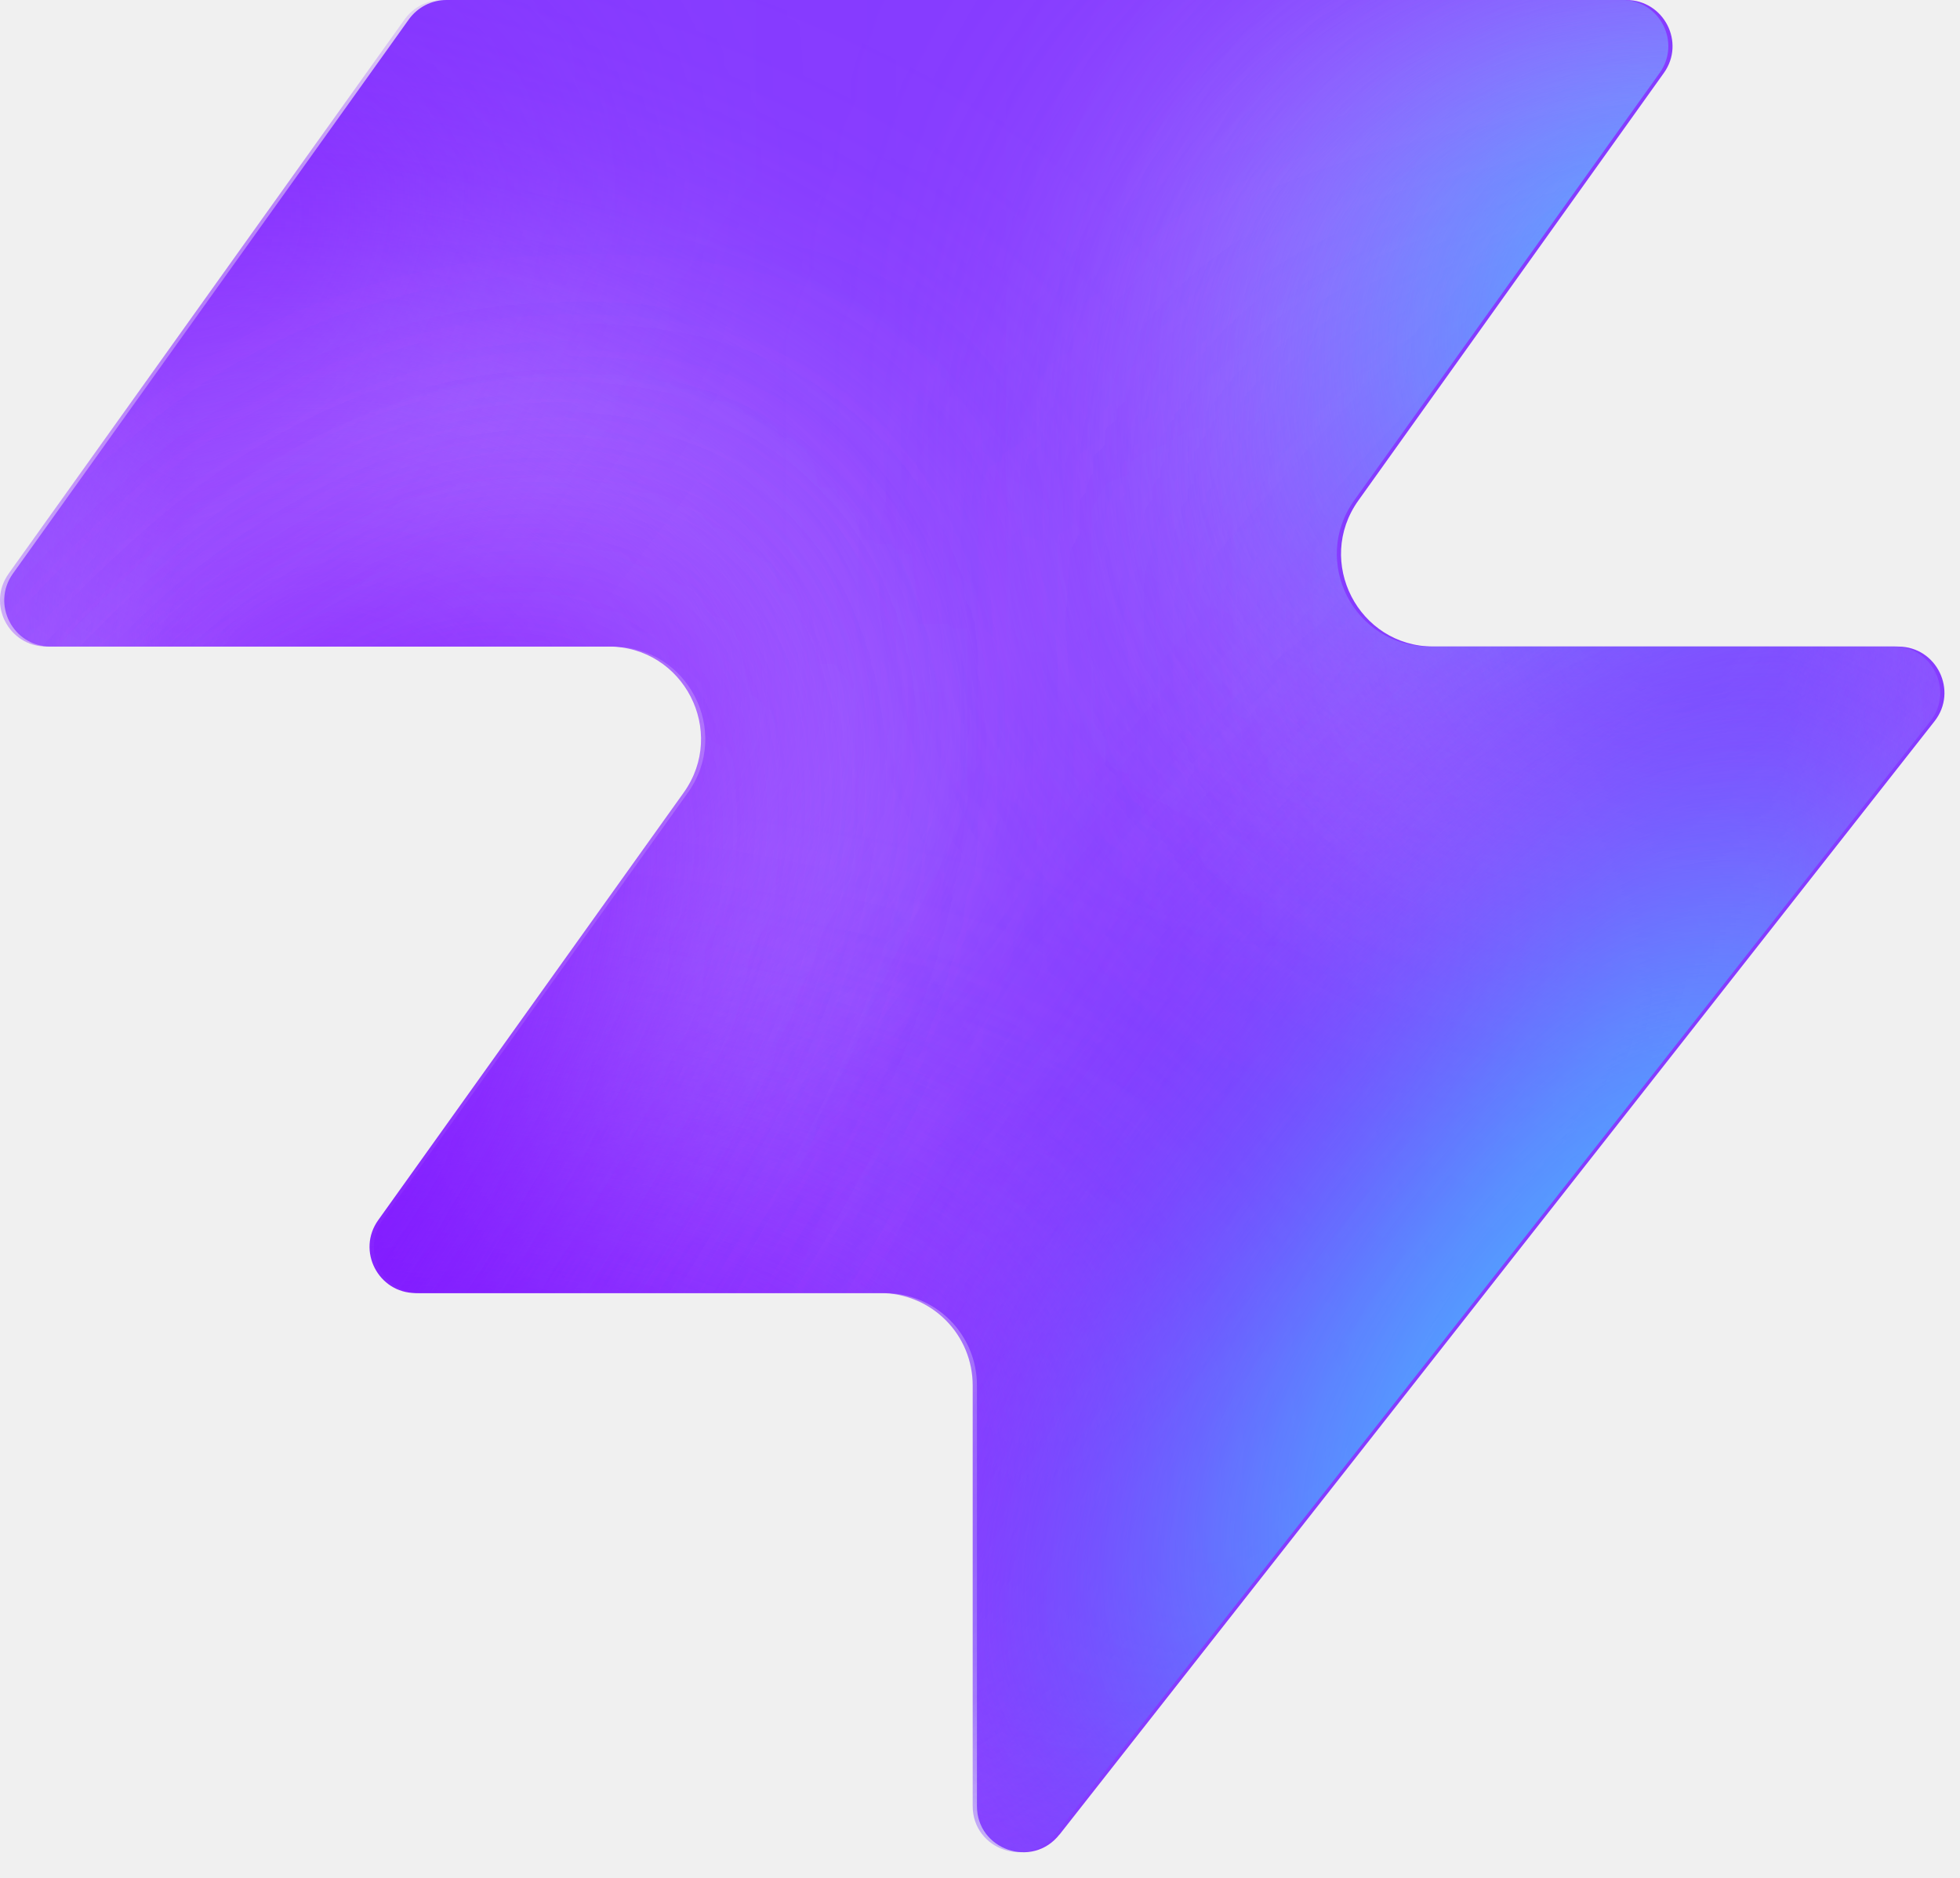
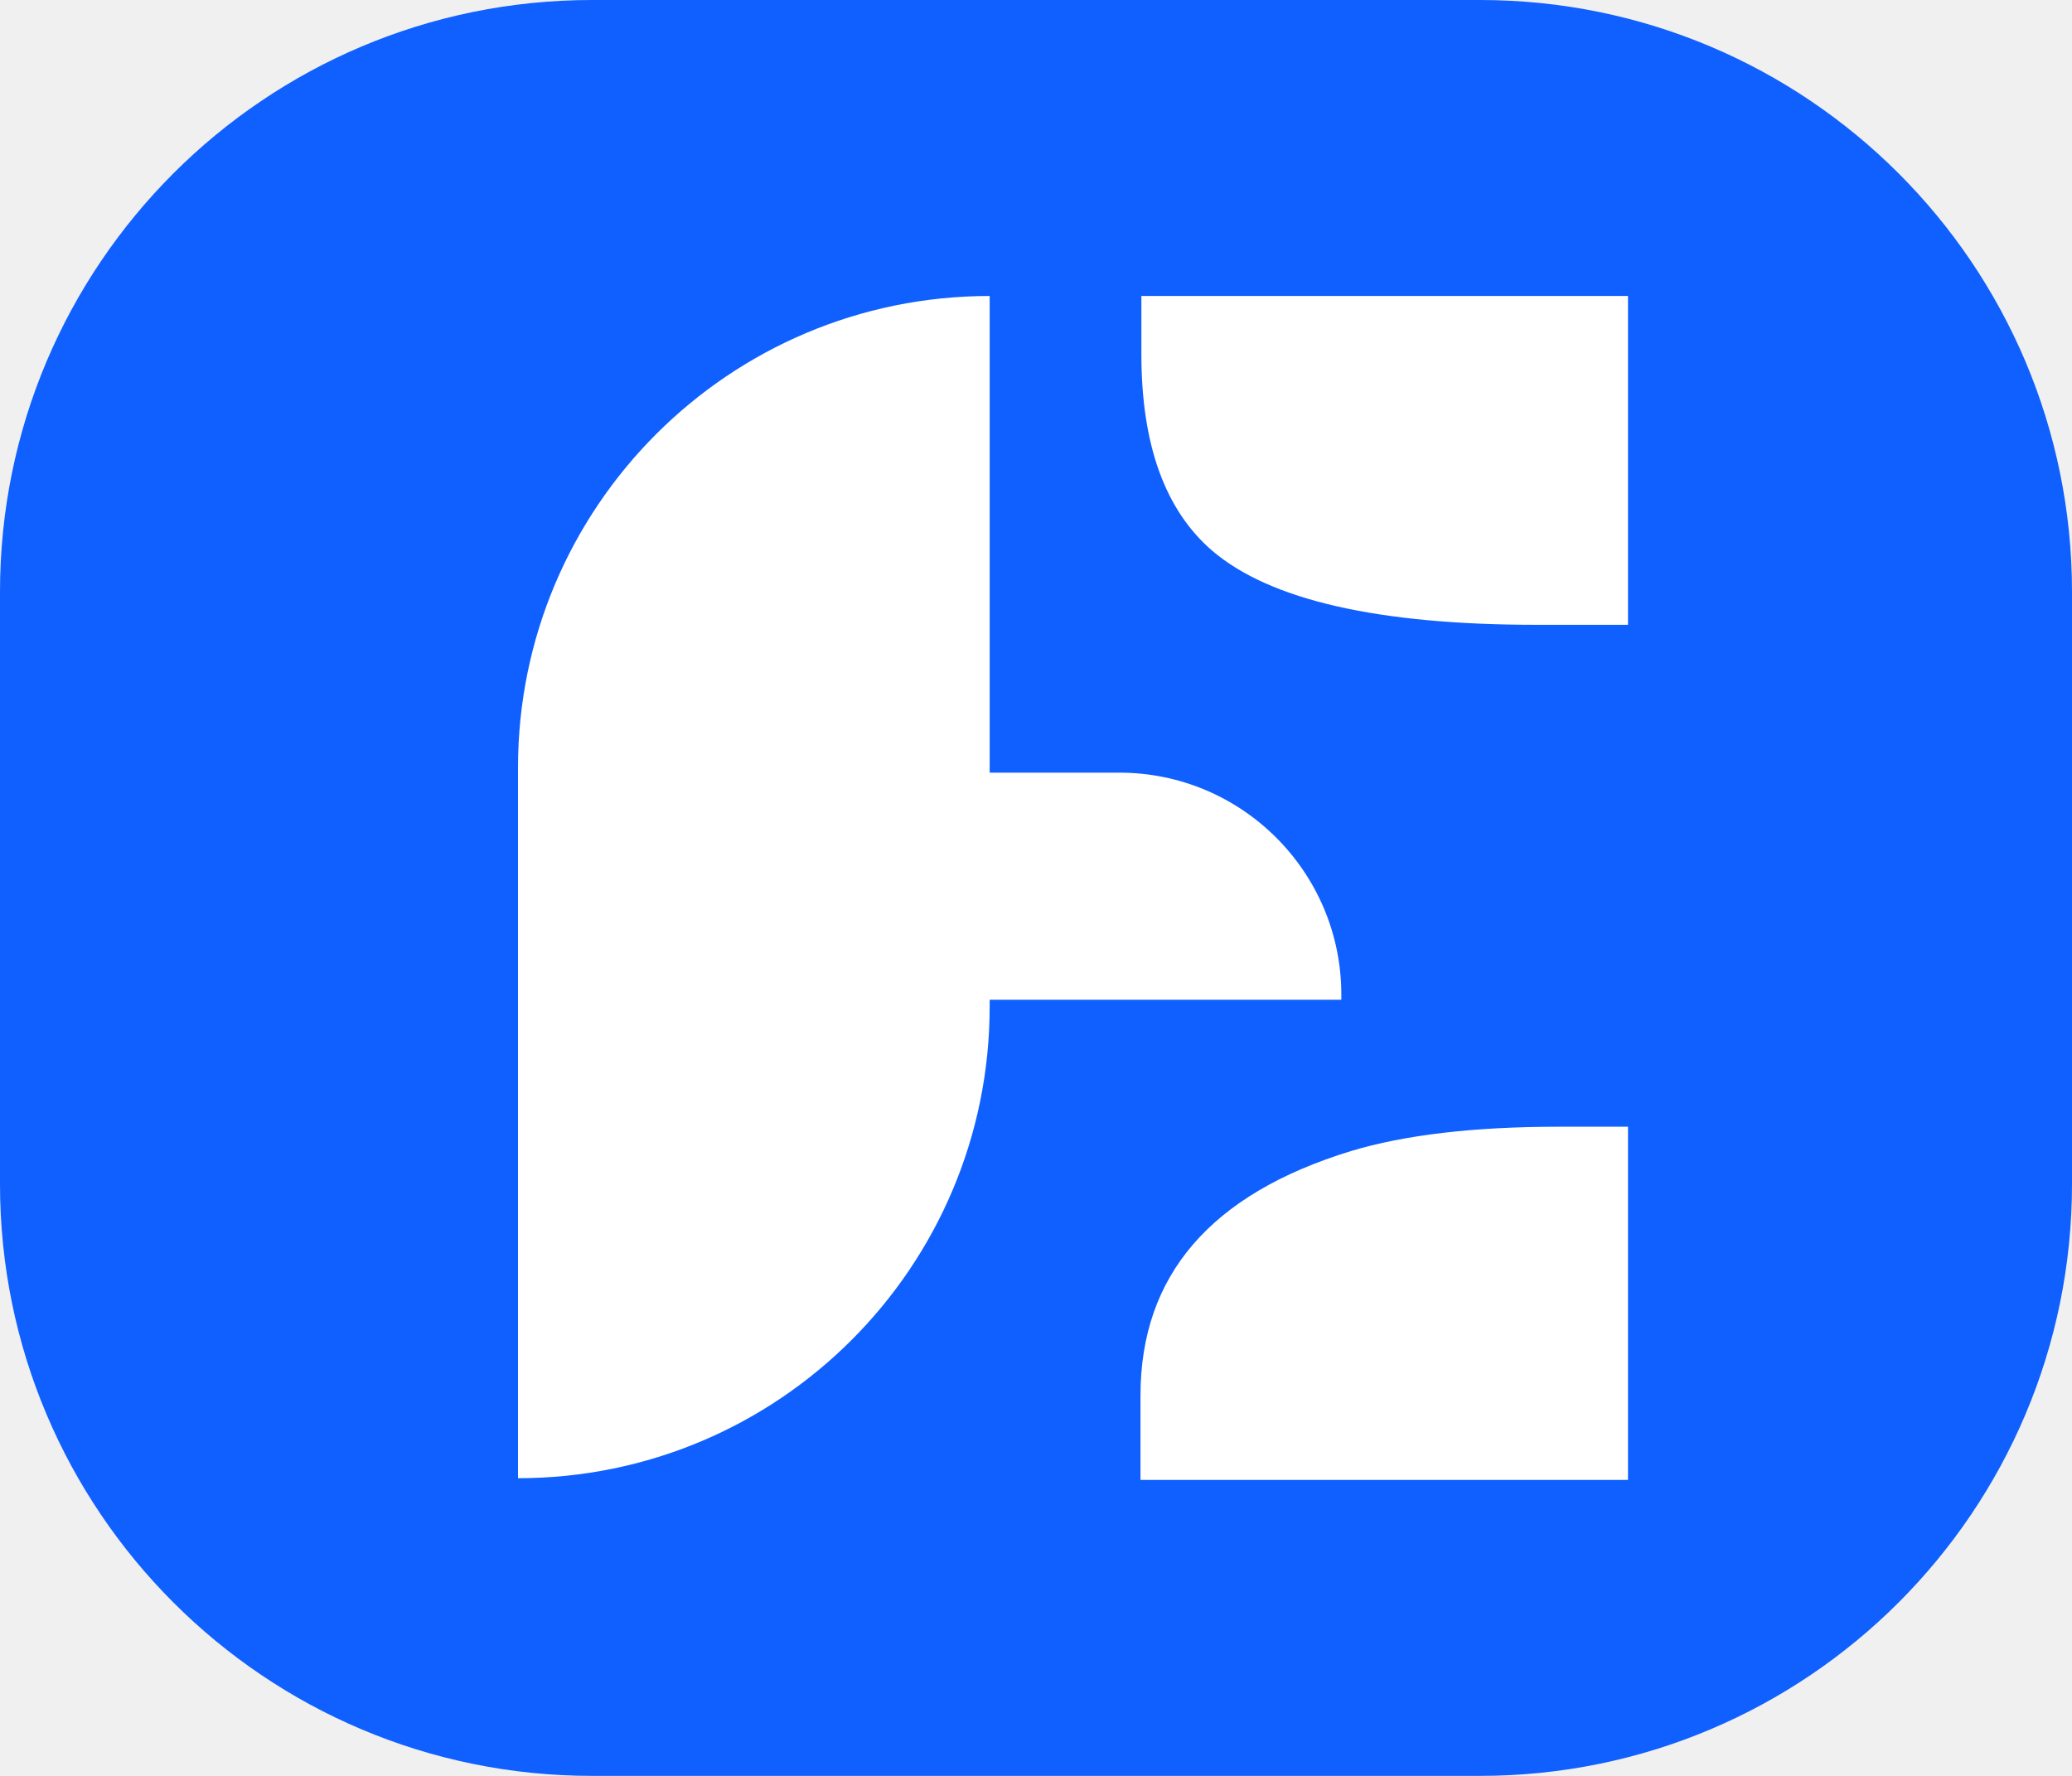
- <svg xmlns="http://www.w3.org/2000/svg" width="48" height="46" fill="none" viewBox="0 0 48 46">
-   <path fill="#863bff" d="M25.946 44.938c-.664.845-2.021.375-2.021-.698V33.937a2.26 2.26 0 0 0-2.262-2.262H10.287c-.92 0-1.456-1.04-.92-1.788l7.48-10.471c1.07-1.497 0-3.578-1.842-3.578H1.237c-.92 0-1.456-1.04-.92-1.788L10.013.474c.214-.297.556-.474.92-.474h28.894c.92 0 1.456 1.04.92 1.788l-7.48 10.471c-1.07 1.498 0 3.579 1.842 3.579h11.377c.943 0 1.473 1.088.89 1.83L25.947 44.94z" style="fill:#863bff;fill:color(display-p3 .525 .23 1);fill-opacity:1" />
-   <mask id="a" width="48" height="46" x="0" y="0" maskUnits="userSpaceOnUse" style="mask-type:alpha">
-     <path fill="#000" d="M25.842 44.938c-.664.844-2.021.375-2.021-.698V33.937a2.26 2.26 0 0 0-2.262-2.262H10.183c-.92 0-1.456-1.04-.92-1.788l7.48-10.471c1.07-1.498 0-3.579-1.842-3.579H1.133c-.92 0-1.456-1.04-.92-1.787L9.91.473c.214-.297.556-.474.92-.474h28.894c.92 0 1.456 1.04.92 1.788l-7.48 10.471c-1.07 1.498 0 3.578 1.842 3.578h11.377c.943 0 1.473 1.088.89 1.832L25.843 44.94z" style="fill:#000;fill-opacity:1" />
-   </mask>
-   <g mask="url(#a)">
-     <g filter="url(#b)">
-       <ellipse cx="5.508" cy="14.704" fill="#ede6ff" rx="5.508" ry="14.704" style="fill:#ede6ff;fill:color(display-p3 .927 .903 1);fill-opacity:1" transform="matrix(.00324 1 1 -.00324 -4.47 31.516)" />
-     </g>
-     <g filter="url(#c)">
-       <ellipse cx="10.399" cy="29.851" fill="#ede6ff" rx="10.399" ry="29.851" style="fill:#ede6ff;fill:color(display-p3 .927 .903 1);fill-opacity:1" transform="matrix(.00324 1 1 -.00324 -39.328 7.883)" />
-     </g>
-     <g filter="url(#d)">
-       <ellipse cx="5.508" cy="30.487" fill="#7e14ff" rx="5.508" ry="30.487" style="fill:#7e14ff;fill:color(display-p3 .492 .077 1);fill-opacity:1" transform="rotate(89.814 -25.913 -14.639)scale(1 -1)" />
-     </g>
-     <g filter="url(#e)">
-       <ellipse cx="5.508" cy="30.599" fill="#7e14ff" rx="5.508" ry="30.599" style="fill:#7e14ff;fill:color(display-p3 .492 .077 1);fill-opacity:1" transform="rotate(89.814 -32.644 -3.334)scale(1 -1)" />
-     </g>
-     <g filter="url(#f)">
-       <ellipse cx="5.508" cy="30.599" fill="#7e14ff" rx="5.508" ry="30.599" style="fill:#7e14ff;fill:color(display-p3 .492 .077 1);fill-opacity:1" transform="matrix(.00324 1 1 -.00324 -34.34 30.47)" />
-     </g>
-     <g filter="url(#g)">
-       <ellipse cx="14.072" cy="22.078" fill="#ede6ff" rx="14.072" ry="22.078" style="fill:#ede6ff;fill:color(display-p3 .927 .903 1);fill-opacity:1" transform="rotate(93.35 24.506 48.493)scale(-1 1)" />
-     </g>
-     <g filter="url(#h)">
-       <ellipse cx="3.47" cy="21.501" fill="#7e14ff" rx="3.47" ry="21.501" style="fill:#7e14ff;fill:color(display-p3 .492 .077 1);fill-opacity:1" transform="rotate(89.009 28.708 47.59)scale(-1 1)" />
-     </g>
-     <g filter="url(#i)">
-       <ellipse cx="3.47" cy="21.501" fill="#7e14ff" rx="3.47" ry="21.501" style="fill:#7e14ff;fill:color(display-p3 .492 .077 1);fill-opacity:1" transform="rotate(89.009 28.708 47.59)scale(-1 1)" />
-     </g>
-     <g filter="url(#j)">
-       <ellipse cx=".387" cy="8.972" fill="#7e14ff" rx="4.407" ry="29.108" style="fill:#7e14ff;fill:color(display-p3 .492 .077 1);fill-opacity:1" transform="rotate(39.51 .387 8.972)" />
-     </g>
-     <g filter="url(#k)">
-       <ellipse cx="47.523" cy="-6.092" fill="#7e14ff" rx="4.407" ry="29.108" style="fill:#7e14ff;fill:color(display-p3 .492 .077 1);fill-opacity:1" transform="rotate(37.892 47.523 -6.092)" />
-     </g>
-     <g filter="url(#l)">
-       <ellipse cx="41.412" cy="6.333" fill="#47bfff" rx="5.971" ry="9.665" style="fill:#47bfff;fill:color(display-p3 .28 .748 1);fill-opacity:1" transform="rotate(37.892 41.412 6.333)" />
-     </g>
-     <g filter="url(#m)">
-       <ellipse cx="-1.879" cy="38.332" fill="#7e14ff" rx="4.407" ry="29.108" style="fill:#7e14ff;fill:color(display-p3 .492 .077 1);fill-opacity:1" transform="rotate(37.892 -1.88 38.332)" />
-     </g>
-     <g filter="url(#n)">
-       <ellipse cx="-1.879" cy="38.332" fill="#7e14ff" rx="4.407" ry="29.108" style="fill:#7e14ff;fill:color(display-p3 .492 .077 1);fill-opacity:1" transform="rotate(37.892 -1.88 38.332)" />
-     </g>
-     <g filter="url(#o)">
-       <ellipse cx="35.651" cy="29.907" fill="#7e14ff" rx="4.407" ry="29.108" style="fill:#7e14ff;fill:color(display-p3 .492 .077 1);fill-opacity:1" transform="rotate(37.892 35.651 29.907)" />
-     </g>
-     <g filter="url(#p)">
-       <ellipse cx="38.418" cy="32.4" fill="#47bfff" rx="5.971" ry="15.297" style="fill:#47bfff;fill:color(display-p3 .28 .748 1);fill-opacity:1" transform="rotate(37.892 38.418 32.4)" />
-     </g>
-   </g>
-   <defs>
-     <filter id="b" width="60.045" height="41.654" x="-19.77" y="16.149" color-interpolation-filters="sRGB" filterUnits="userSpaceOnUse">
-       <feFlood flood-opacity="0" result="BackgroundImageFix" />
-       <feBlend in="SourceGraphic" in2="BackgroundImageFix" result="shape" />
-       <feGaussianBlur result="effect1_foregroundBlur_2002_17158" stdDeviation="7.659" />
-     </filter>
-     <filter id="c" width="90.34" height="51.437" x="-54.613" y="-7.533" color-interpolation-filters="sRGB" filterUnits="userSpaceOnUse">
-       <feFlood flood-opacity="0" result="BackgroundImageFix" />
-       <feBlend in="SourceGraphic" in2="BackgroundImageFix" result="shape" />
-       <feGaussianBlur result="effect1_foregroundBlur_2002_17158" stdDeviation="7.659" />
-     </filter>
-     <filter id="d" width="79.355" height="29.4" x="-49.64" y="2.03" color-interpolation-filters="sRGB" filterUnits="userSpaceOnUse">
-       <feFlood flood-opacity="0" result="BackgroundImageFix" />
-       <feBlend in="SourceGraphic" in2="BackgroundImageFix" result="shape" />
-       <feGaussianBlur result="effect1_foregroundBlur_2002_17158" stdDeviation="4.596" />
-     </filter>
-     <filter id="e" width="79.579" height="29.4" x="-45.045" y="20.029" color-interpolation-filters="sRGB" filterUnits="userSpaceOnUse">
-       <feFlood flood-opacity="0" result="BackgroundImageFix" />
-       <feBlend in="SourceGraphic" in2="BackgroundImageFix" result="shape" />
-       <feGaussianBlur result="effect1_foregroundBlur_2002_17158" stdDeviation="4.596" />
-     </filter>
-     <filter id="f" width="79.579" height="29.4" x="-43.513" y="21.178" color-interpolation-filters="sRGB" filterUnits="userSpaceOnUse">
-       <feFlood flood-opacity="0" result="BackgroundImageFix" />
-       <feBlend in="SourceGraphic" in2="BackgroundImageFix" result="shape" />
-       <feGaussianBlur result="effect1_foregroundBlur_2002_17158" stdDeviation="4.596" />
-     </filter>
-     <filter id="g" width="74.749" height="58.852" x="15.756" y="-17.901" color-interpolation-filters="sRGB" filterUnits="userSpaceOnUse">
-       <feFlood flood-opacity="0" result="BackgroundImageFix" />
-       <feBlend in="SourceGraphic" in2="BackgroundImageFix" result="shape" />
-       <feGaussianBlur result="effect1_foregroundBlur_2002_17158" stdDeviation="7.659" />
-     </filter>
-     <filter id="h" width="61.377" height="25.362" x="23.548" y="2.284" color-interpolation-filters="sRGB" filterUnits="userSpaceOnUse">
-       <feFlood flood-opacity="0" result="BackgroundImageFix" />
-       <feBlend in="SourceGraphic" in2="BackgroundImageFix" result="shape" />
-       <feGaussianBlur result="effect1_foregroundBlur_2002_17158" stdDeviation="4.596" />
-     </filter>
-     <filter id="i" width="61.377" height="25.362" x="23.548" y="2.284" color-interpolation-filters="sRGB" filterUnits="userSpaceOnUse">
-       <feFlood flood-opacity="0" result="BackgroundImageFix" />
-       <feBlend in="SourceGraphic" in2="BackgroundImageFix" result="shape" />
-       <feGaussianBlur result="effect1_foregroundBlur_2002_17158" stdDeviation="4.596" />
-     </filter>
-     <filter id="j" width="56.045" height="63.649" x="-27.636" y="-22.853" color-interpolation-filters="sRGB" filterUnits="userSpaceOnUse">
-       <feFlood flood-opacity="0" result="BackgroundImageFix" />
-       <feBlend in="SourceGraphic" in2="BackgroundImageFix" result="shape" />
-       <feGaussianBlur result="effect1_foregroundBlur_2002_17158" stdDeviation="4.596" />
-     </filter>
-     <filter id="k" width="54.814" height="64.646" x="20.116" y="-38.415" color-interpolation-filters="sRGB" filterUnits="userSpaceOnUse">
-       <feFlood flood-opacity="0" result="BackgroundImageFix" />
-       <feBlend in="SourceGraphic" in2="BackgroundImageFix" result="shape" />
-       <feGaussianBlur result="effect1_foregroundBlur_2002_17158" stdDeviation="4.596" />
-     </filter>
-     <filter id="l" width="33.541" height="35.313" x="24.641" y="-11.323" color-interpolation-filters="sRGB" filterUnits="userSpaceOnUse">
-       <feFlood flood-opacity="0" result="BackgroundImageFix" />
-       <feBlend in="SourceGraphic" in2="BackgroundImageFix" result="shape" />
-       <feGaussianBlur result="effect1_foregroundBlur_2002_17158" stdDeviation="4.596" />
-     </filter>
-     <filter id="m" width="54.814" height="64.646" x="-29.286" y="6.009" color-interpolation-filters="sRGB" filterUnits="userSpaceOnUse">
-       <feFlood flood-opacity="0" result="BackgroundImageFix" />
-       <feBlend in="SourceGraphic" in2="BackgroundImageFix" result="shape" />
-       <feGaussianBlur result="effect1_foregroundBlur_2002_17158" stdDeviation="4.596" />
-     </filter>
-     <filter id="n" width="54.814" height="64.646" x="-29.286" y="6.009" color-interpolation-filters="sRGB" filterUnits="userSpaceOnUse">
-       <feFlood flood-opacity="0" result="BackgroundImageFix" />
-       <feBlend in="SourceGraphic" in2="BackgroundImageFix" result="shape" />
-       <feGaussianBlur result="effect1_foregroundBlur_2002_17158" stdDeviation="4.596" />
-     </filter>
-     <filter id="o" width="54.814" height="64.646" x="8.244" y="-2.416" color-interpolation-filters="sRGB" filterUnits="userSpaceOnUse">
-       <feFlood flood-opacity="0" result="BackgroundImageFix" />
-       <feBlend in="SourceGraphic" in2="BackgroundImageFix" result="shape" />
-       <feGaussianBlur result="effect1_foregroundBlur_2002_17158" stdDeviation="4.596" />
-     </filter>
-     <filter id="p" width="39.409" height="43.623" x="18.713" y="10.588" color-interpolation-filters="sRGB" filterUnits="userSpaceOnUse">
-       <feFlood flood-opacity="0" result="BackgroundImageFix" />
-       <feBlend in="SourceGraphic" in2="BackgroundImageFix" result="shape" />
-       <feGaussianBlur result="effect1_foregroundBlur_2002_17158" stdDeviation="4.596" />
-     </filter>
-   </defs>
+ <svg xmlns="http://www.w3.org/2000/svg" width="28" height="24" viewBox="0 0 28 24" fill="none">
+   <rect width="28" height="24" rx="8" fill="#0F60FF" />
+   <path d="M15.424 4H22V8.444H20.768C18.627 8.444 17.166 8.111 16.384 7.445C15.744 6.896 15.424 6.01 15.424 4.788V4ZM7 10.374C7 6.854 9.854 4 13.374 4V10.442H15.126C16.782 10.442 18.126 11.786 18.126 13.442V13.511H13.374V13.602C13.374 17.123 10.521 19.977 7 19.977V10.374ZM15.412 18.86C15.412 17.237 16.36 16.136 18.256 15.556C18.983 15.337 19.919 15.227 21.064 15.227H22V20H15.412V18.86Z" fill="white" />
</svg>
